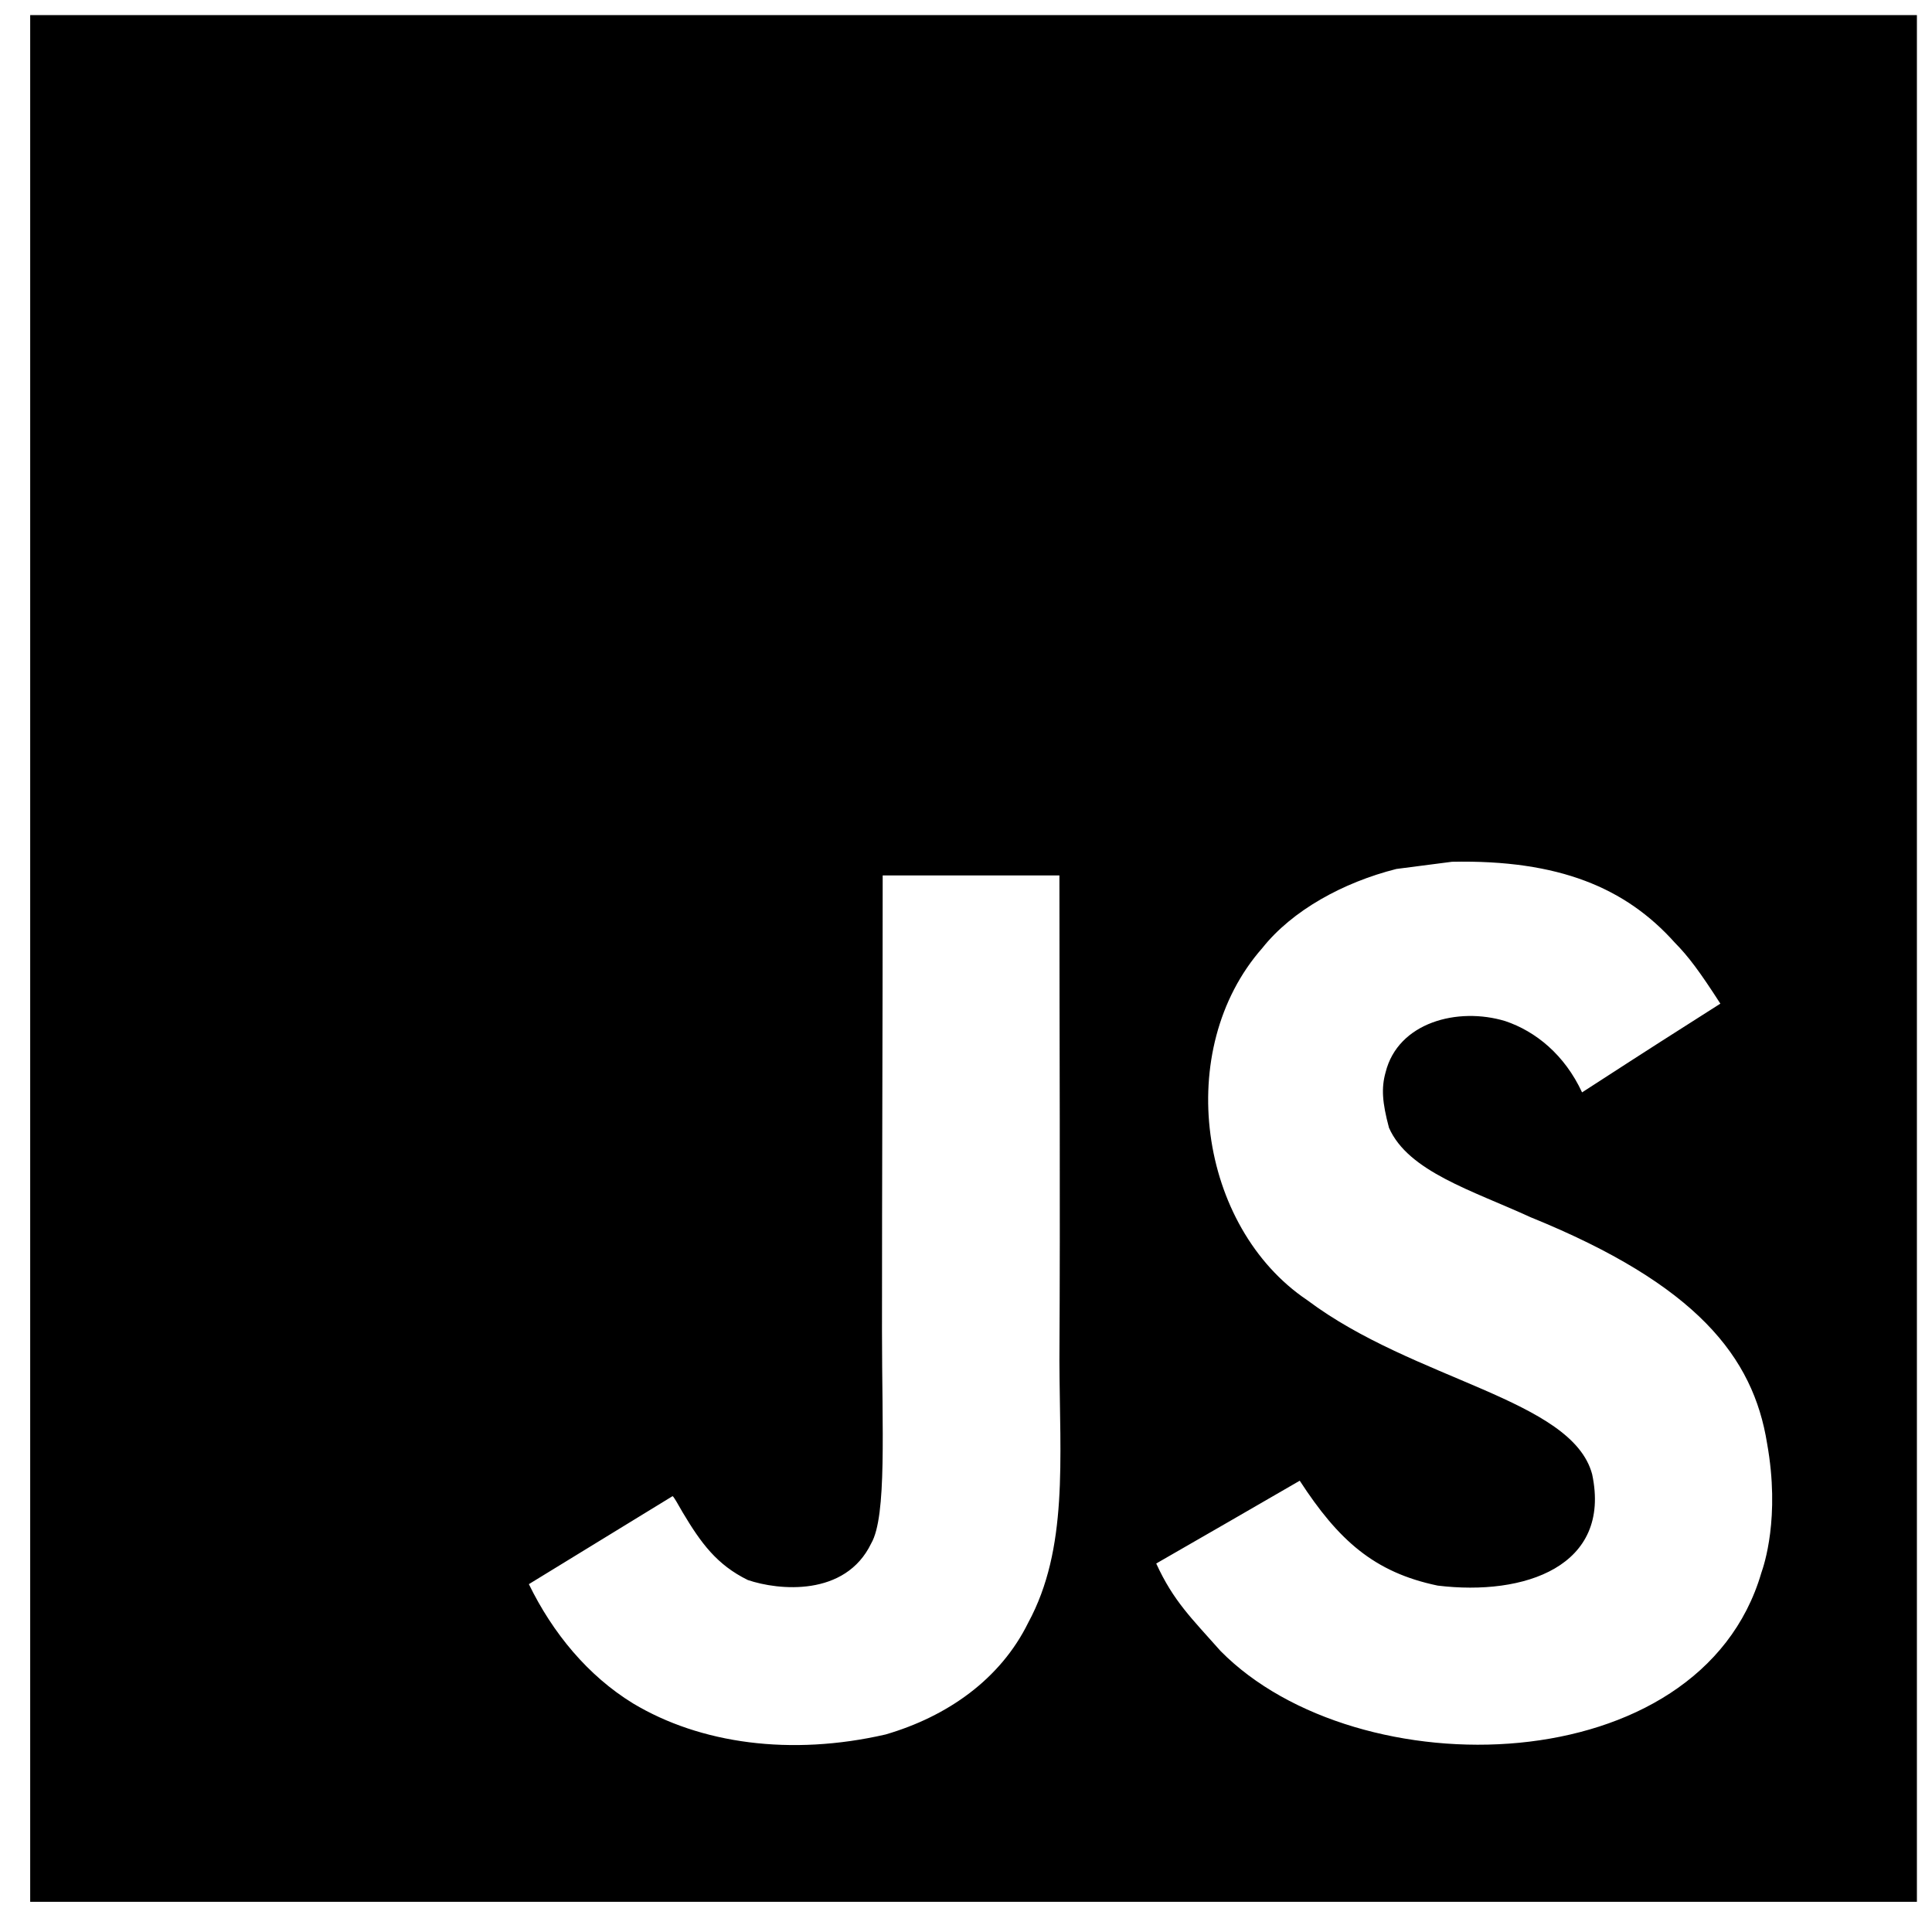
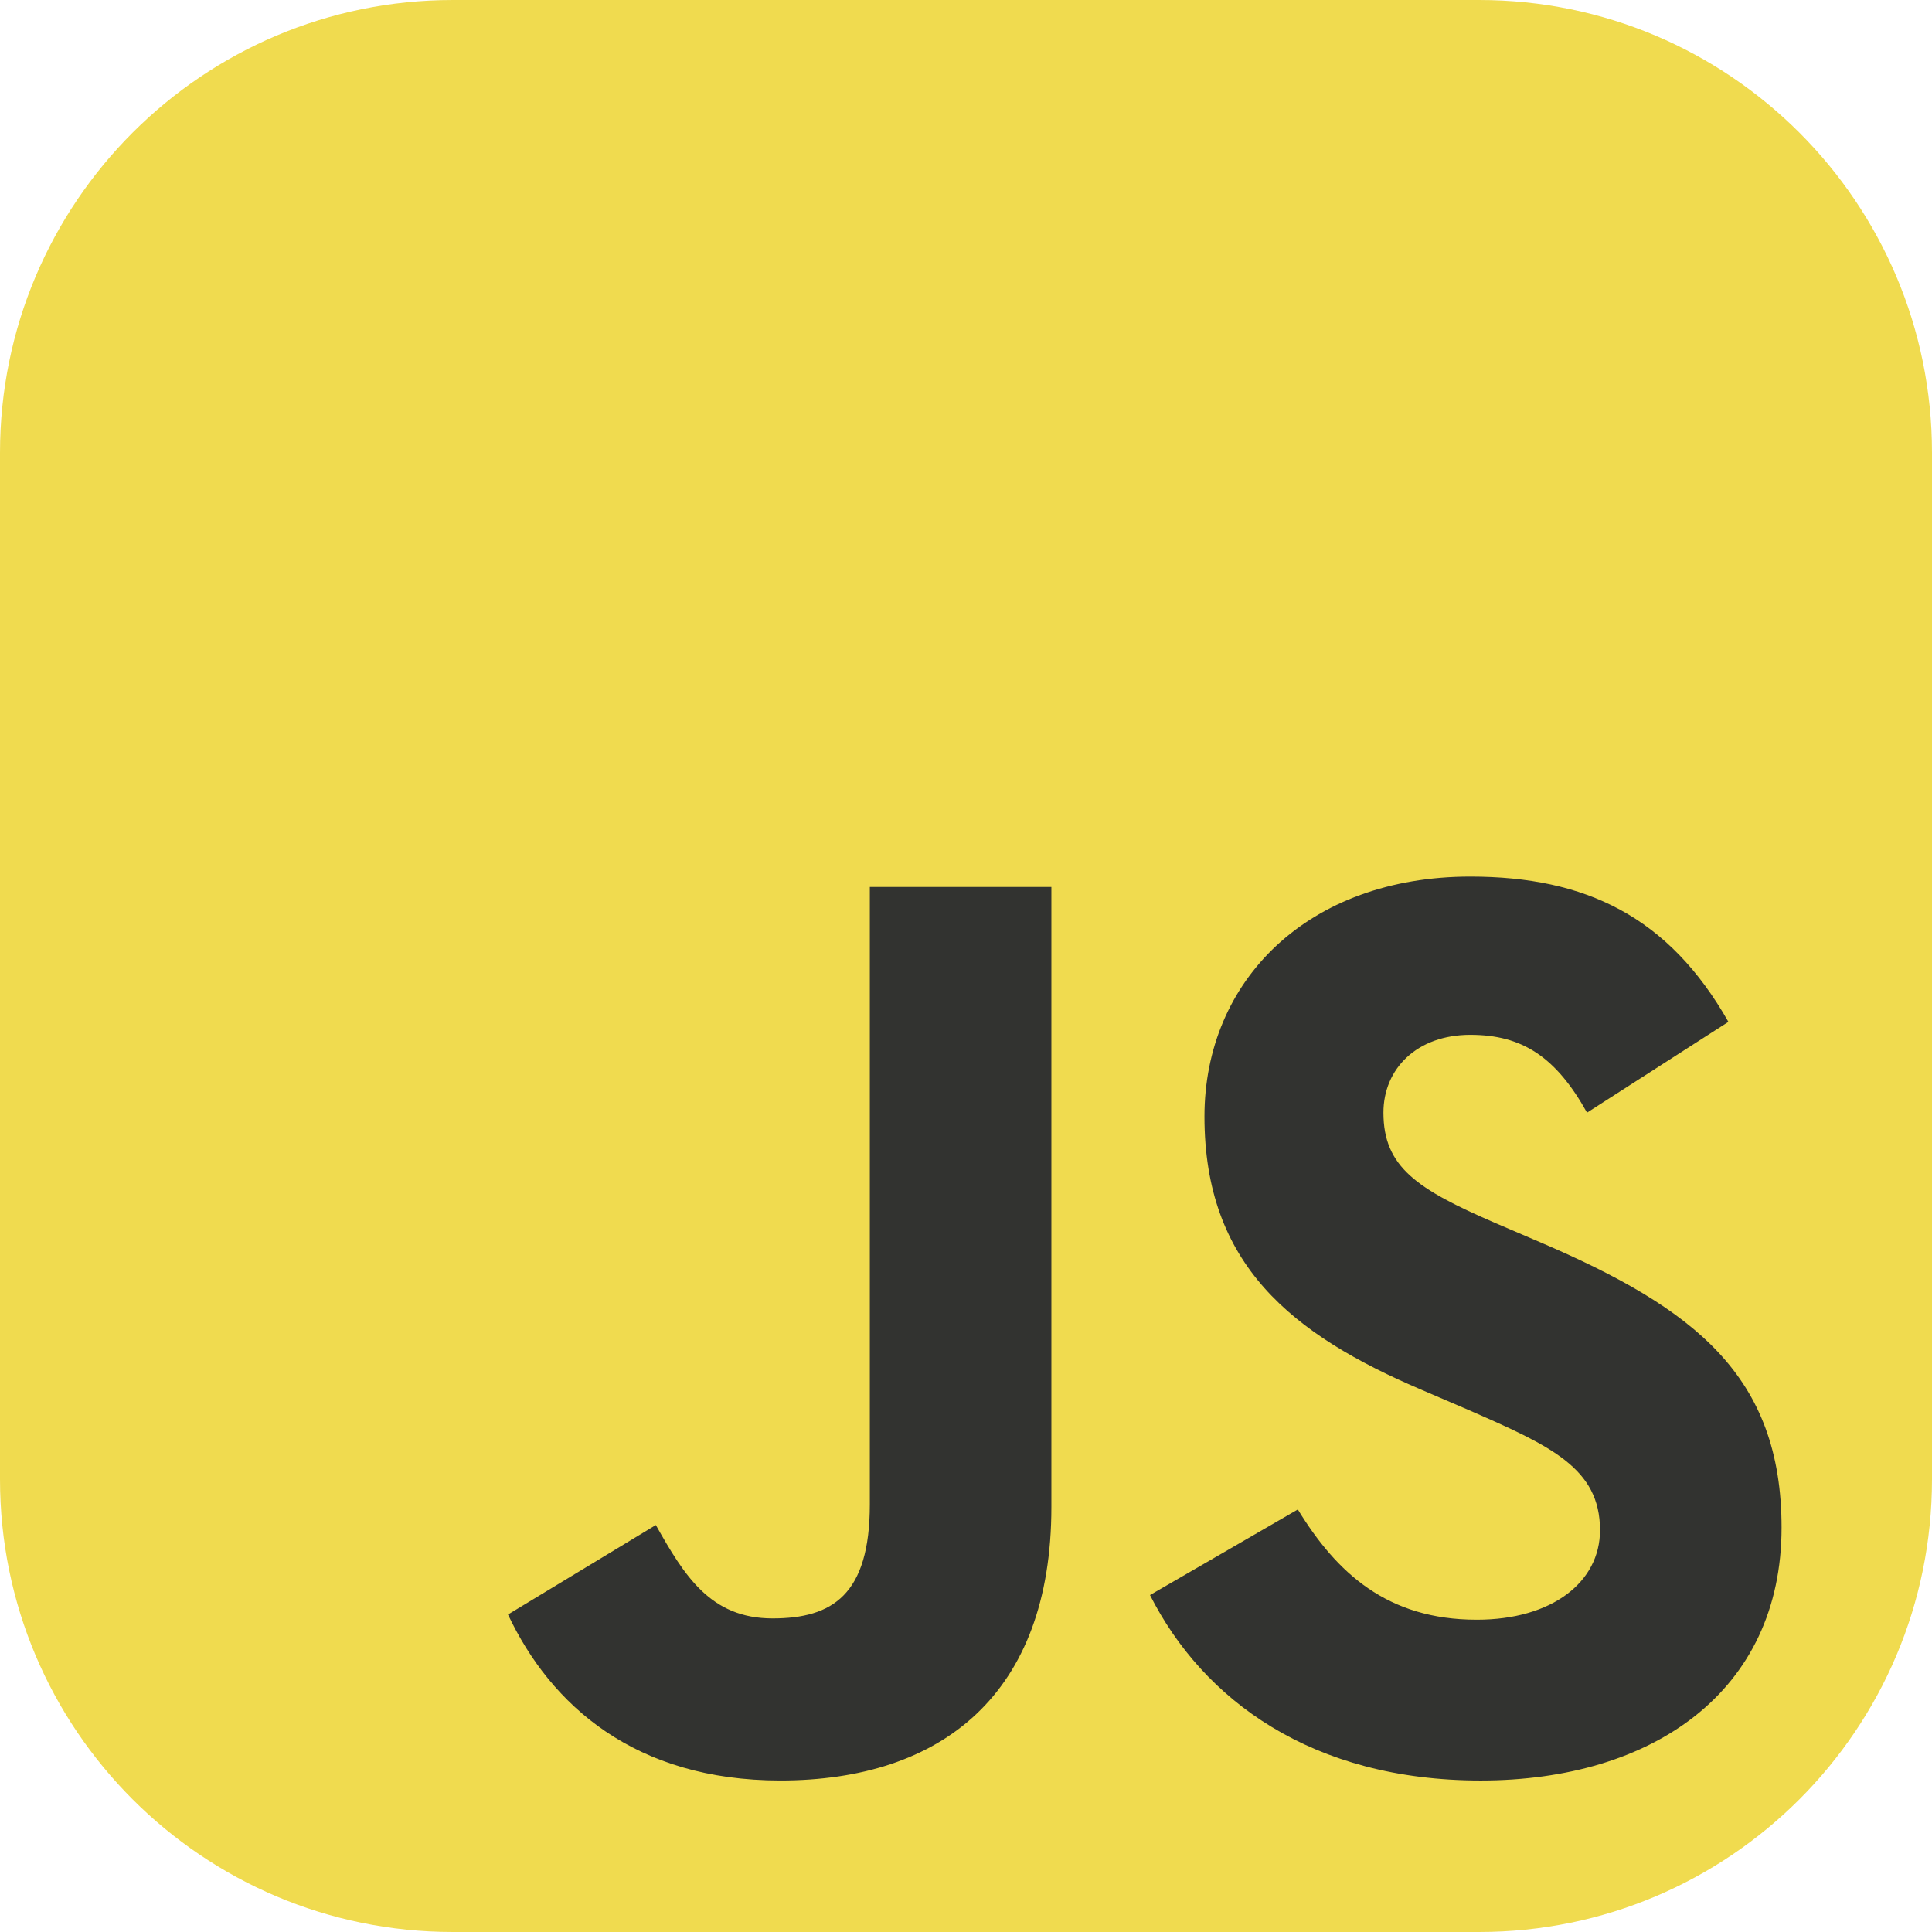
- <svg xmlns="http://www.w3.org/2000/svg" width="1em" height="1em" viewBox="0 0 128 128">
-   <path fill="currentColor" d="M2 1v125h125V1zm66.119 106.513c-1.845 3.749-5.367 6.212-9.448 7.401c-6.271 1.44-12.269.619-16.731-2.059c-2.986-1.832-5.318-4.652-6.901-7.901l9.52-5.83c.083.035.333.487.667 1.071c1.214 2.034 2.261 3.474 4.319 4.485c2.022.69 6.461 1.131 8.175-2.427c1.047-1.81.714-7.628.714-14.065C58.433 78.073 58.48 68 58.48 58h11.709c0 11 .06 21.418 0 32.152c.025 6.58.596 12.446-2.07 17.361m48.574-3.308c-4.07 13.922-26.762 14.374-35.83 5.176c-1.916-2.165-3.117-3.296-4.26-5.795c4.819-2.772 4.819-2.772 9.508-5.485c2.547 3.915 4.902 6.068 9.139 6.949c5.748.702 11.531-1.273 10.234-7.378c-1.333-4.986-11.77-6.199-18.873-11.531c-7.211-4.843-8.901-16.611-2.975-23.335c1.975-2.487 5.343-4.343 8.877-5.235l3.688-.477c7.081-.143 11.507 1.727 14.756 5.355c.904.916 1.642 1.904 3.022 4.045c-3.772 2.404-3.76 2.381-9.163 5.879c-1.154-2.486-3.069-4.046-5.093-4.724c-3.142-.952-7.104.083-7.926 3.403c-.285 1.023-.226 1.975.227 3.665c1.273 2.903 5.545 4.165 9.377 5.926c11.031 4.474 14.756 9.271 15.672 14.981c.882 4.916-.213 8.105-.38 8.581" />
+ <svg xmlns="http://www.w3.org/2000/svg" width="1em" height="1em" viewBox="0 0 256 256">
+   <g fill="none">
+     <rect width="256" height="256" fill="#f0db4f" rx="60" />
+     <path fill="#323330" d="m67.312 213.932l19.59-11.856c3.78 6.701 7.218 12.371 15.465 12.371c7.905 0 12.889-3.092 12.889-15.12v-81.798h24.058v82.138c0 24.917-14.606 36.259-35.916 36.259c-19.245 0-30.416-9.967-36.087-21.996m85.07-2.576l19.588-11.341c5.157 8.421 11.859 14.607 23.715 14.607c9.969 0 16.325-4.984 16.325-11.858c0-8.248-6.53-11.17-17.528-15.98l-6.013-2.579c-17.357-7.388-28.871-16.668-28.871-36.258c0-18.044 13.748-31.792 35.229-31.792c15.294 0 26.292 5.328 34.196 19.247l-18.731 12.029c-4.125-7.389-8.591-10.31-15.465-10.31c-7.046 0-11.514 4.468-11.514 10.31c0 7.217 4.468 10.139 14.778 14.608l6.014 2.577c20.449 8.765 31.963 17.699 31.963 37.804c0 21.654-17.012 33.51-39.867 33.51c-22.339 0-36.774-10.654-43.819-24.574" />
+   </g>
</svg>
